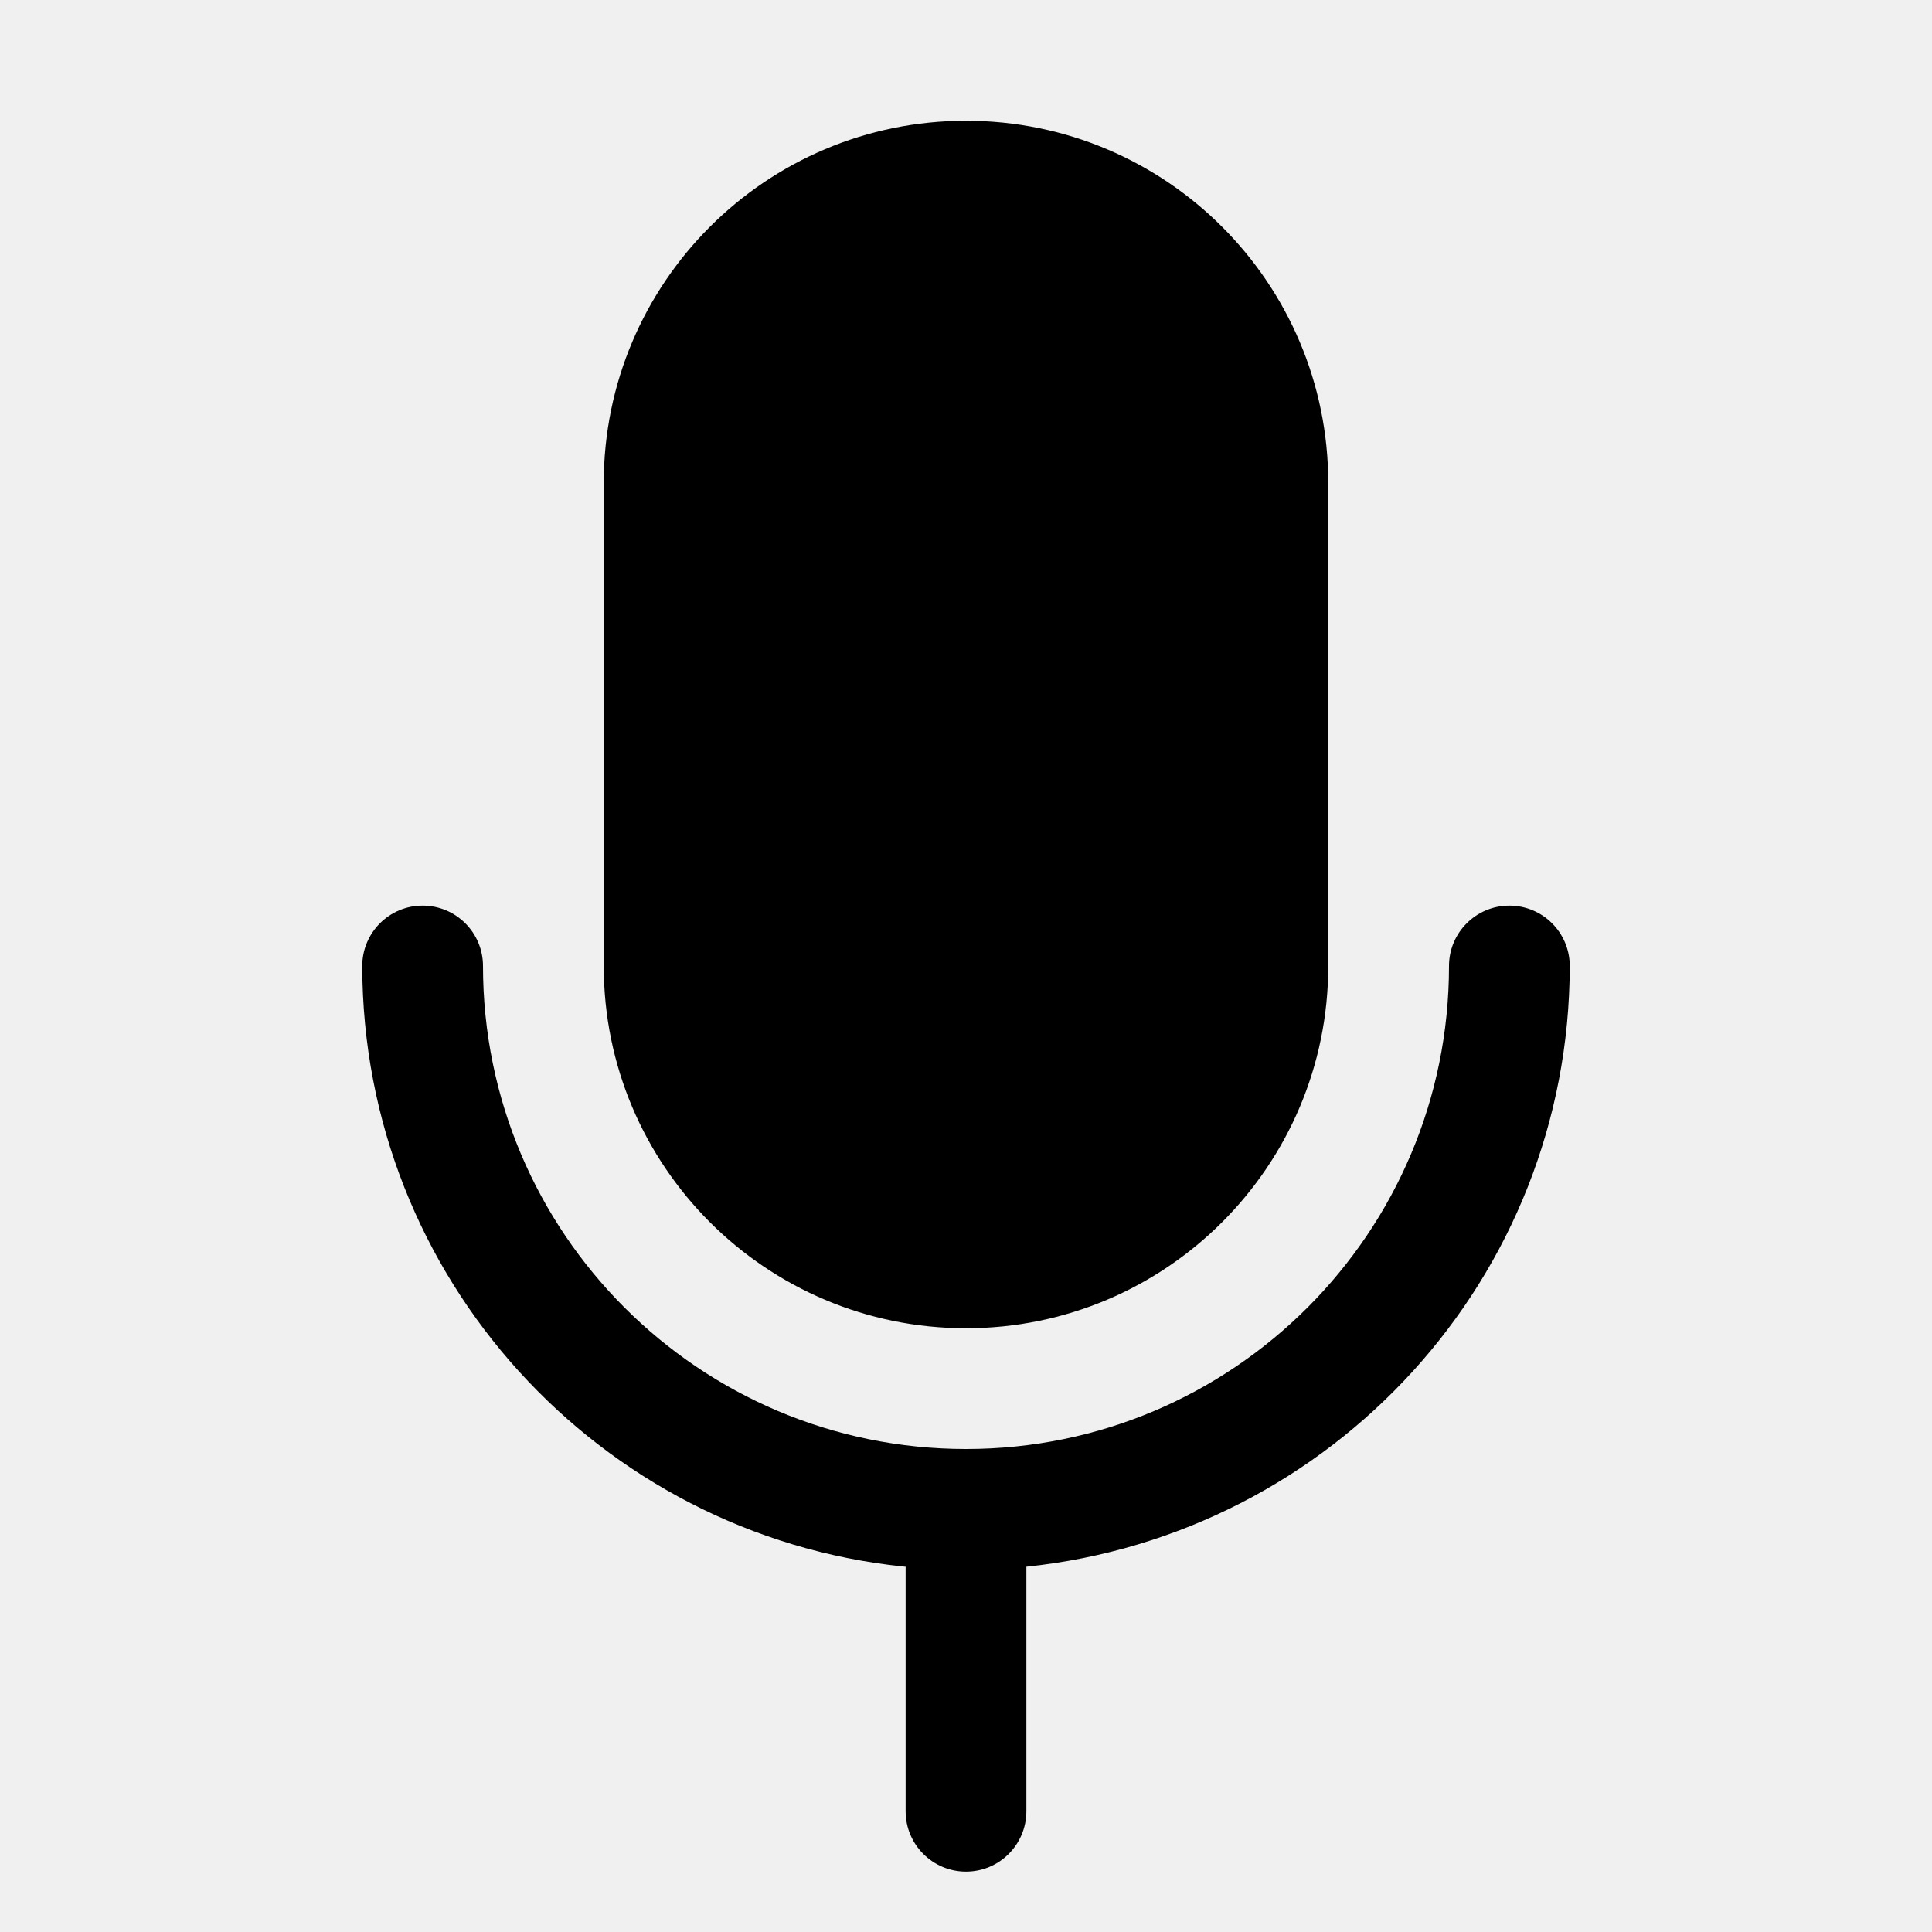
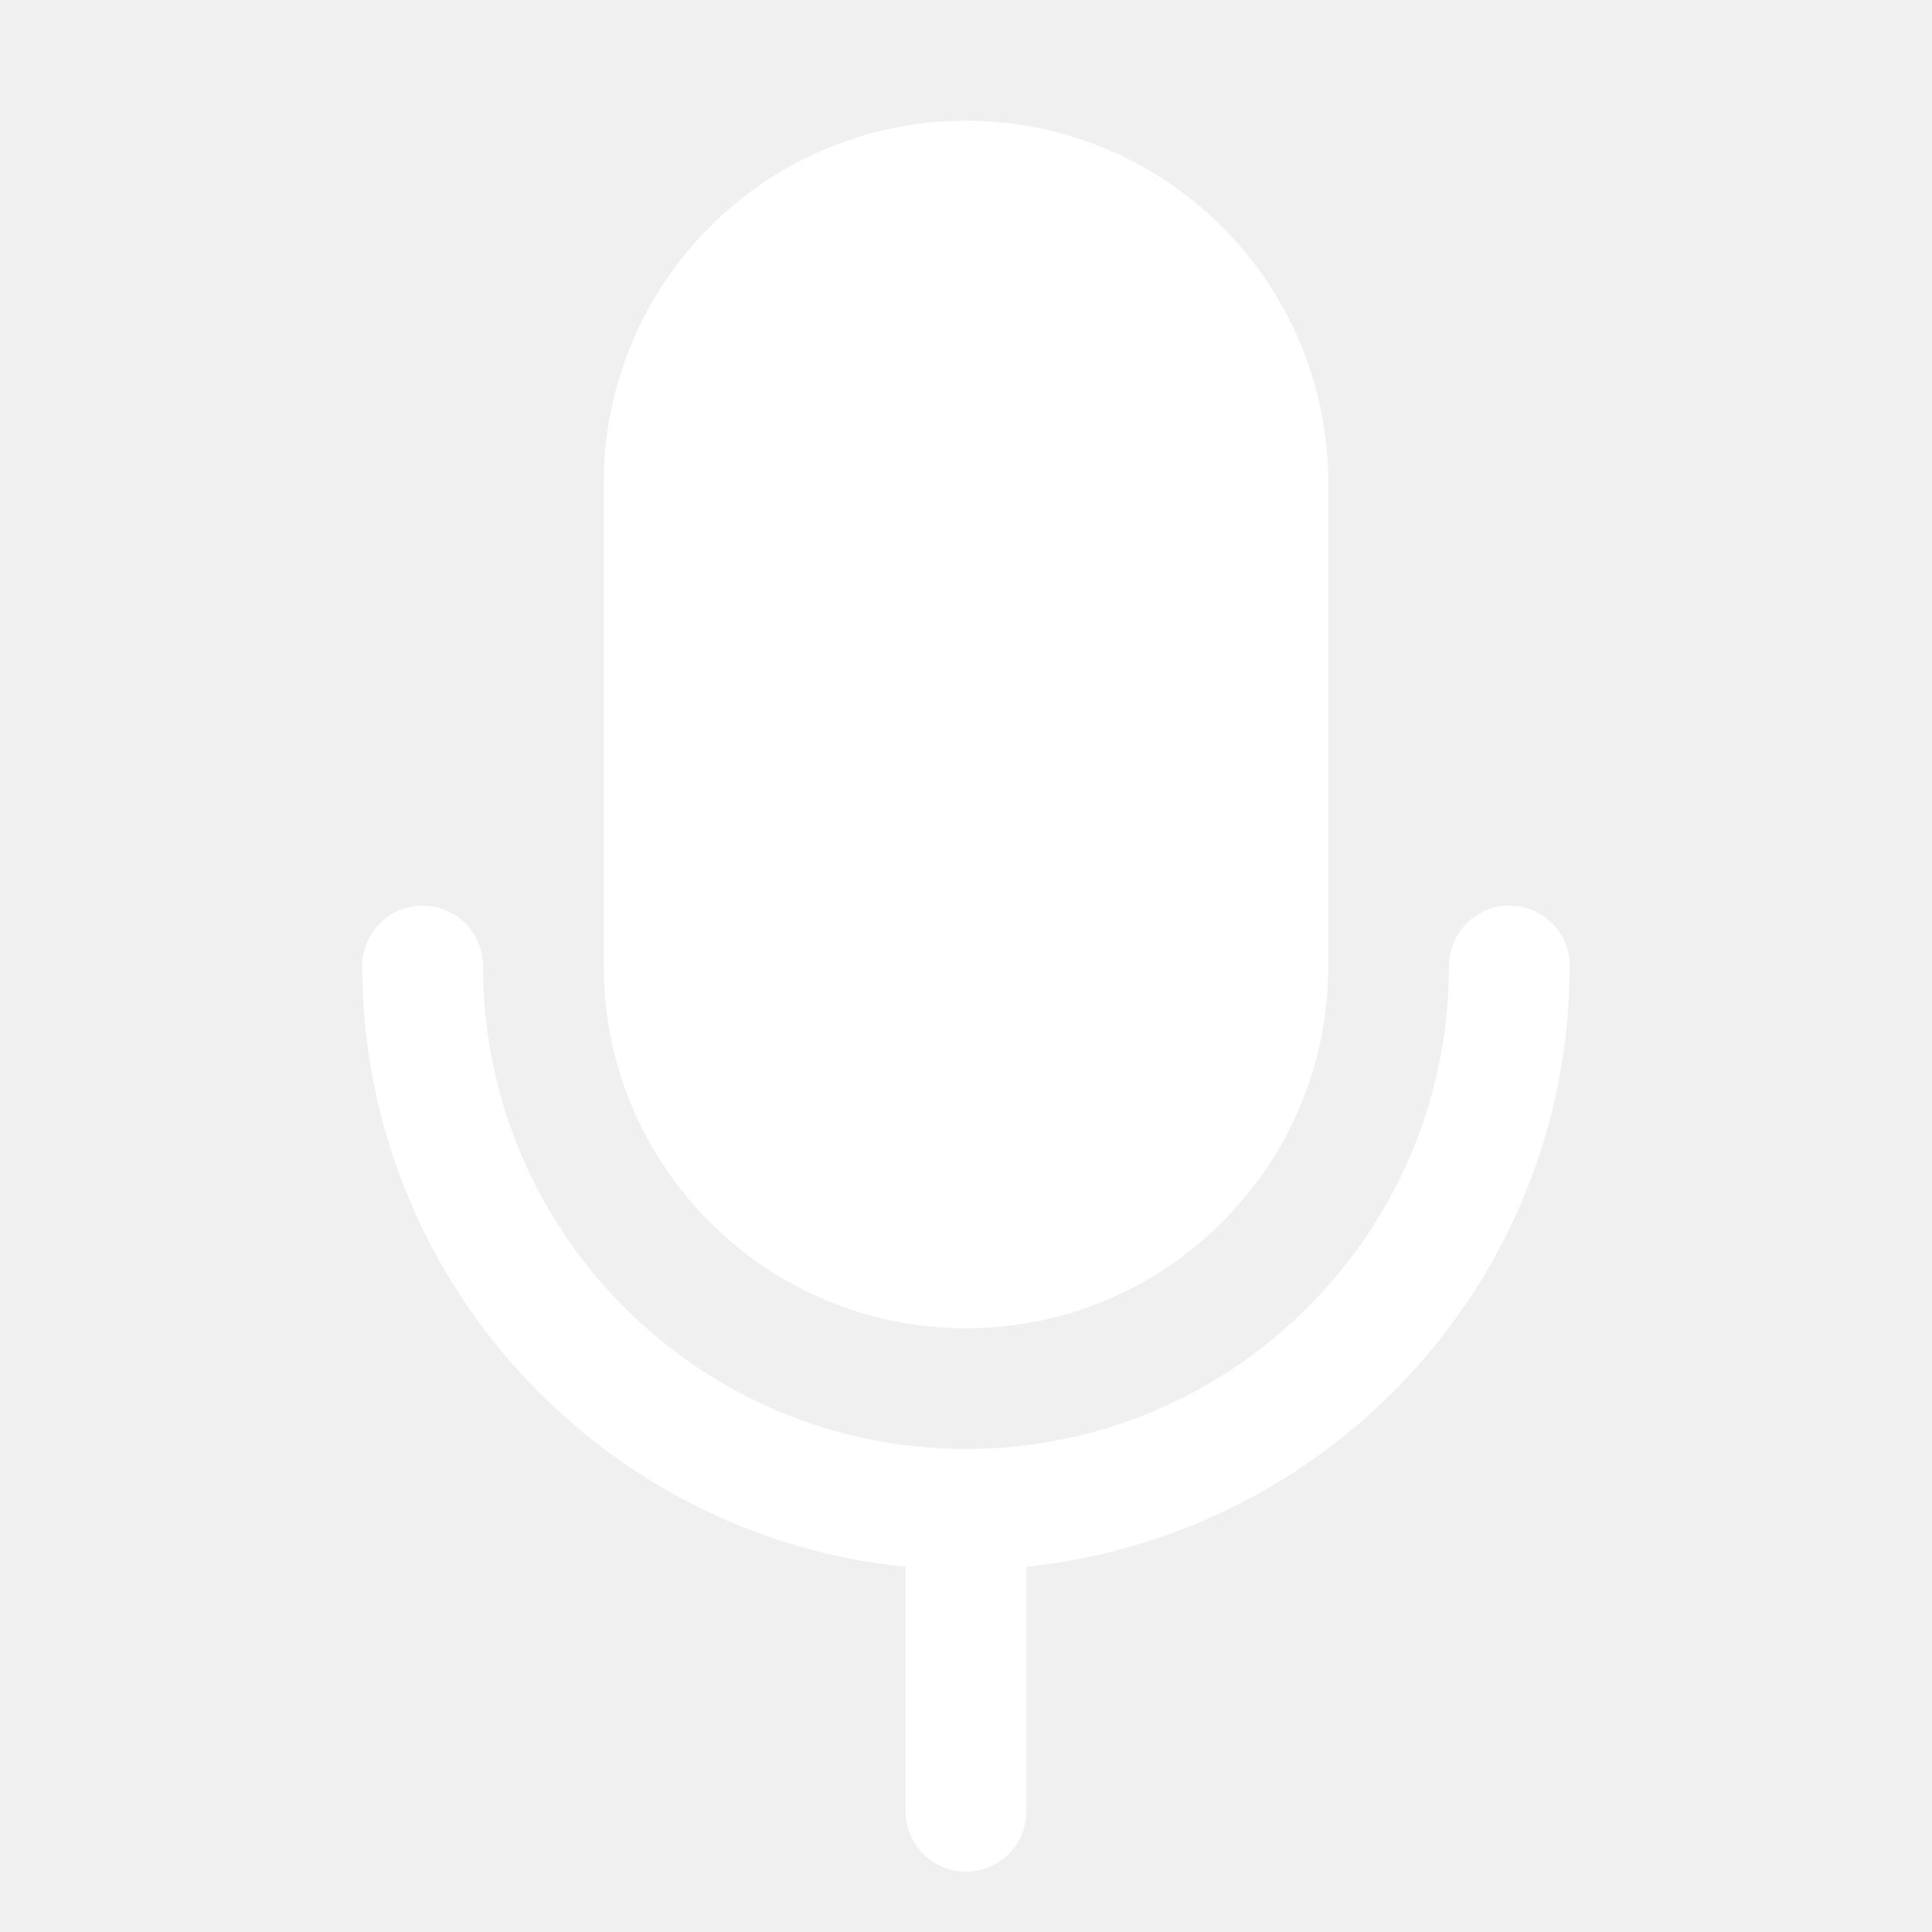
- <svg xmlns="http://www.w3.org/2000/svg" width="16" height="16" viewBox="0 0 1024 1024">
+ <svg xmlns="http://www.w3.org/2000/svg" fill="#ffffff" width="16" height="16" viewBox="0 0 1024 1024">
  <path transform="matrix(1 0 0 -1 0 960)" d="M320 448v256c0 106.039 85.961 192 192 192s192-85.961 192-192v0-256c0-106.039-85.961-192-192-192s-192 85.961-192 192v0zM832 448c0 17.673-14.327 32-32 32s-32-14.327-32-32v0c0-141.385-114.615-256-256-256s-256 114.615-256 256v0c0 17.673-14.327 32-32 32s-32-14.327-32-32v0c0.21-165.383 125.674-301.397 286.613-318.282l1.387-0.118v-129.6c0-17.673 14.327-32 32-32s32 14.327 32 32v0 129.6c162.326 17.003 287.79 153.017 288 318.379v0.021z" />
</svg>
